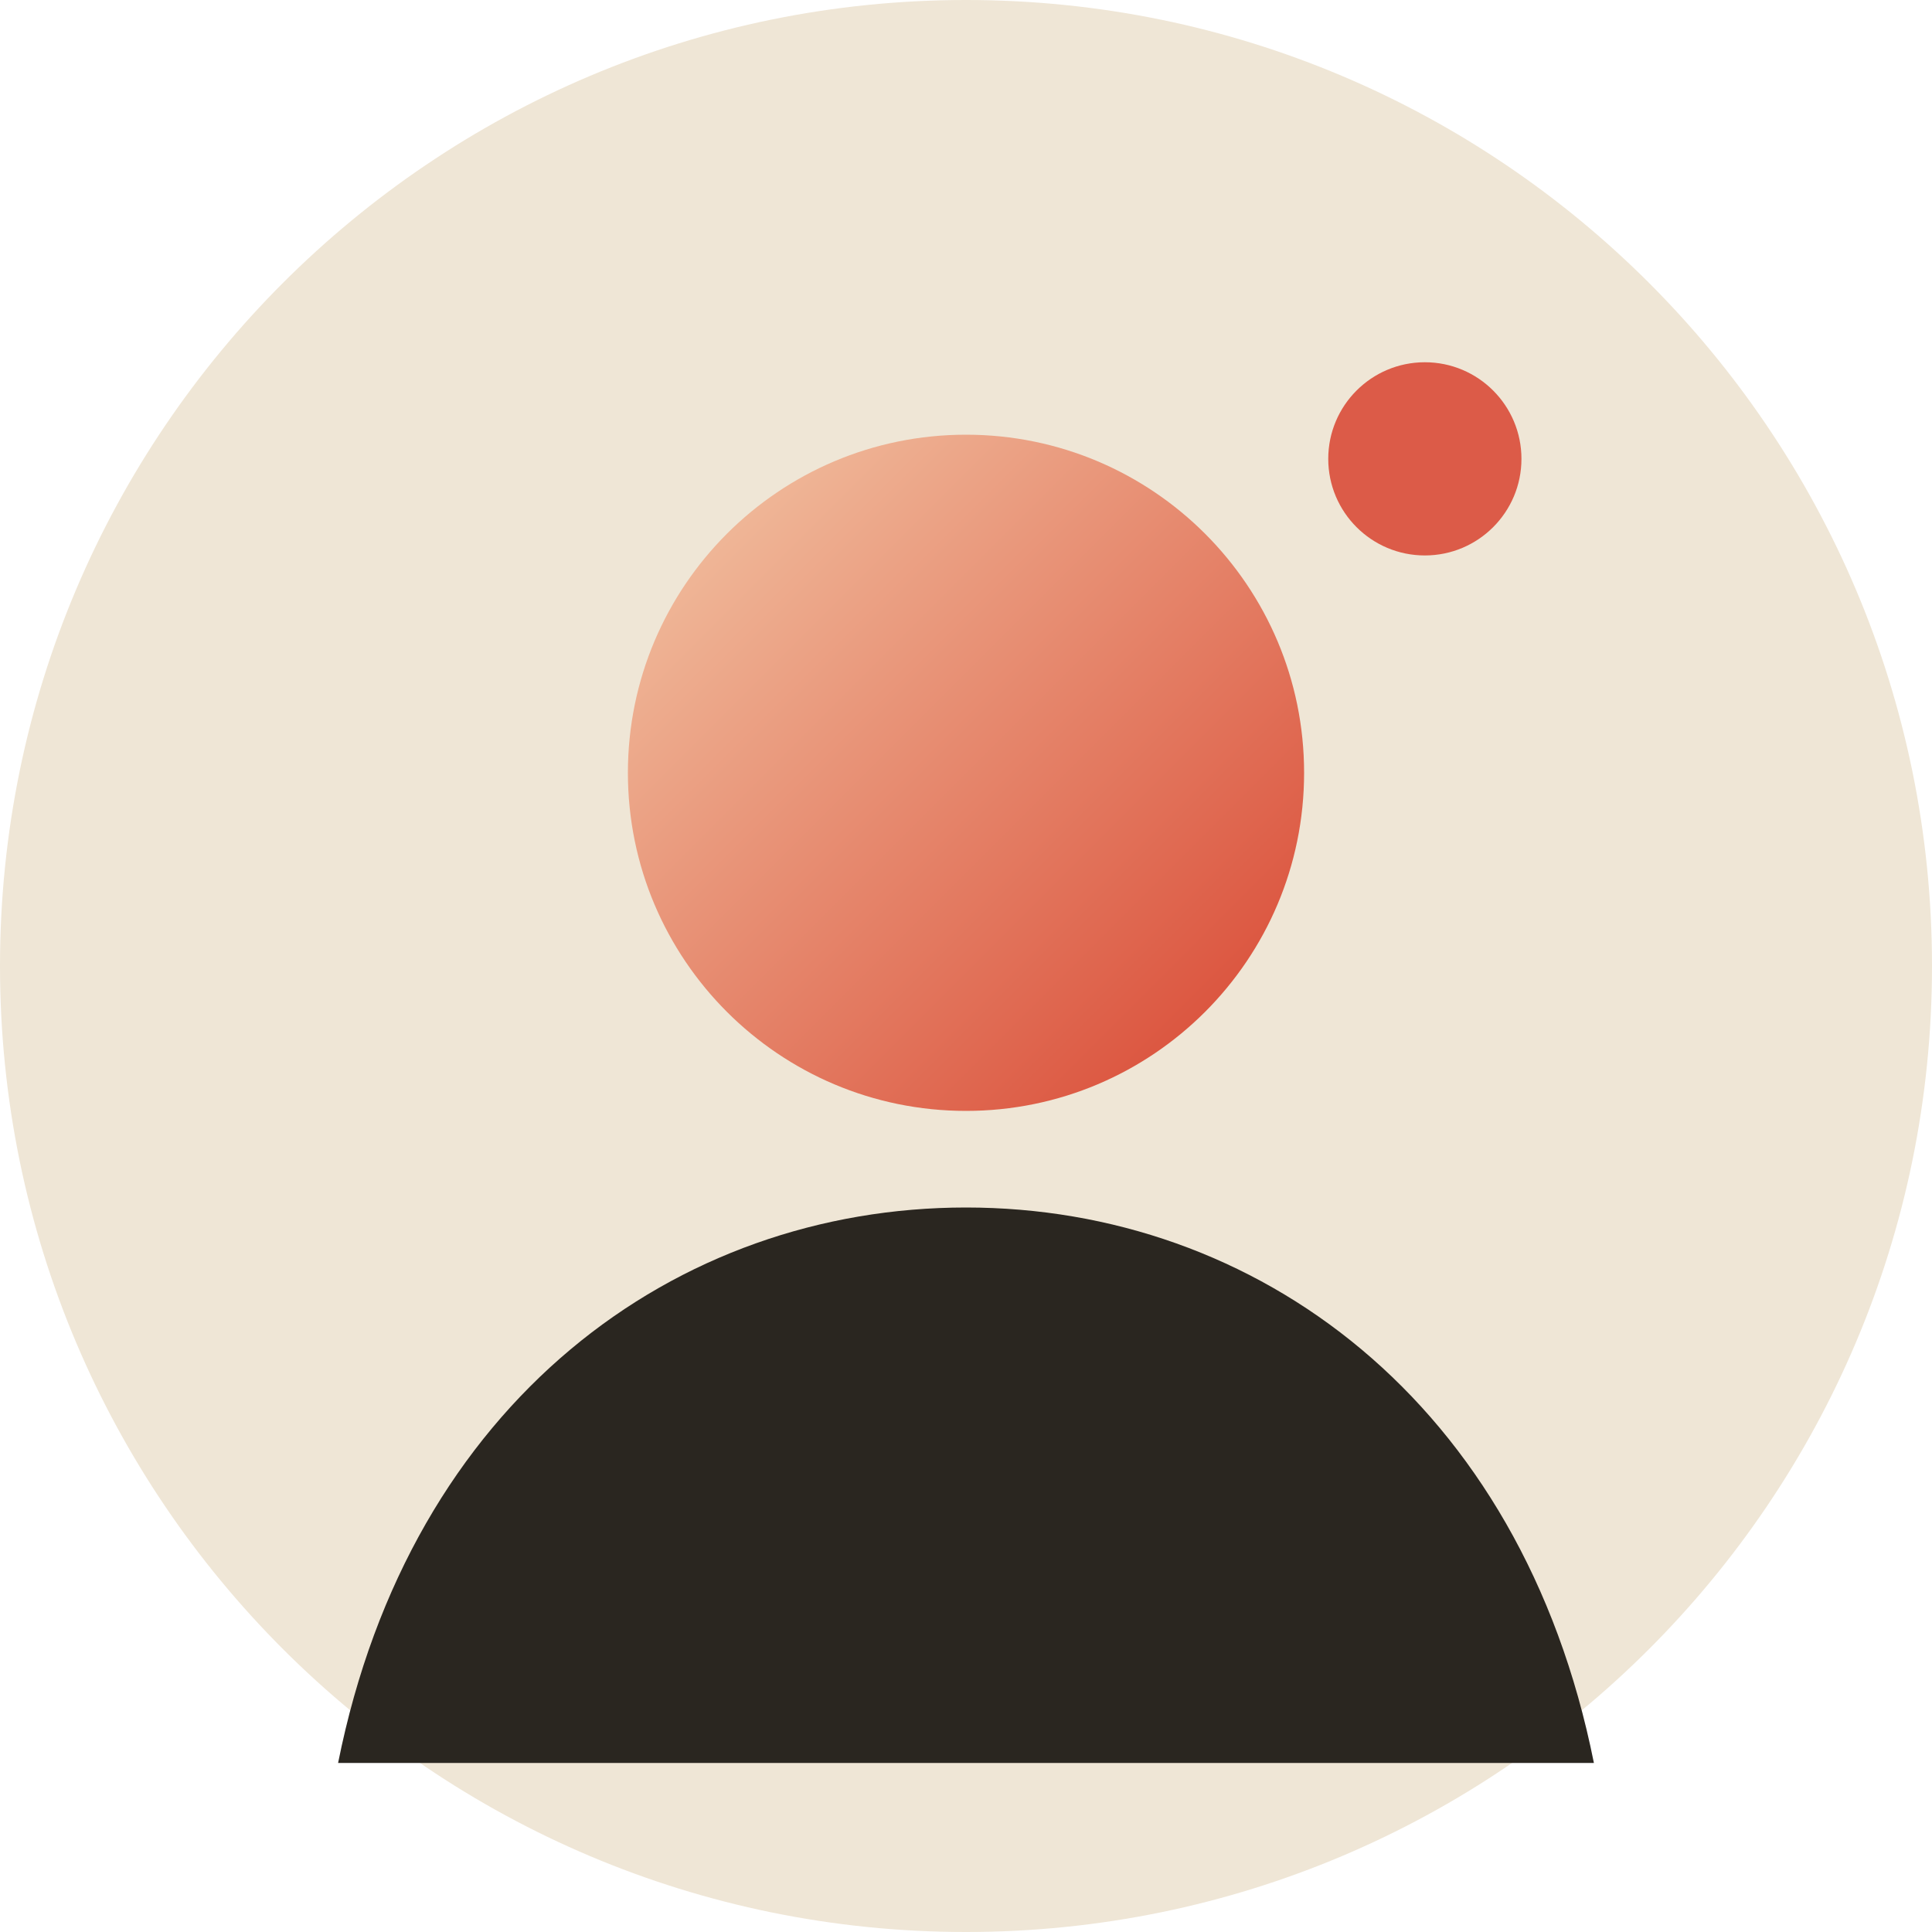
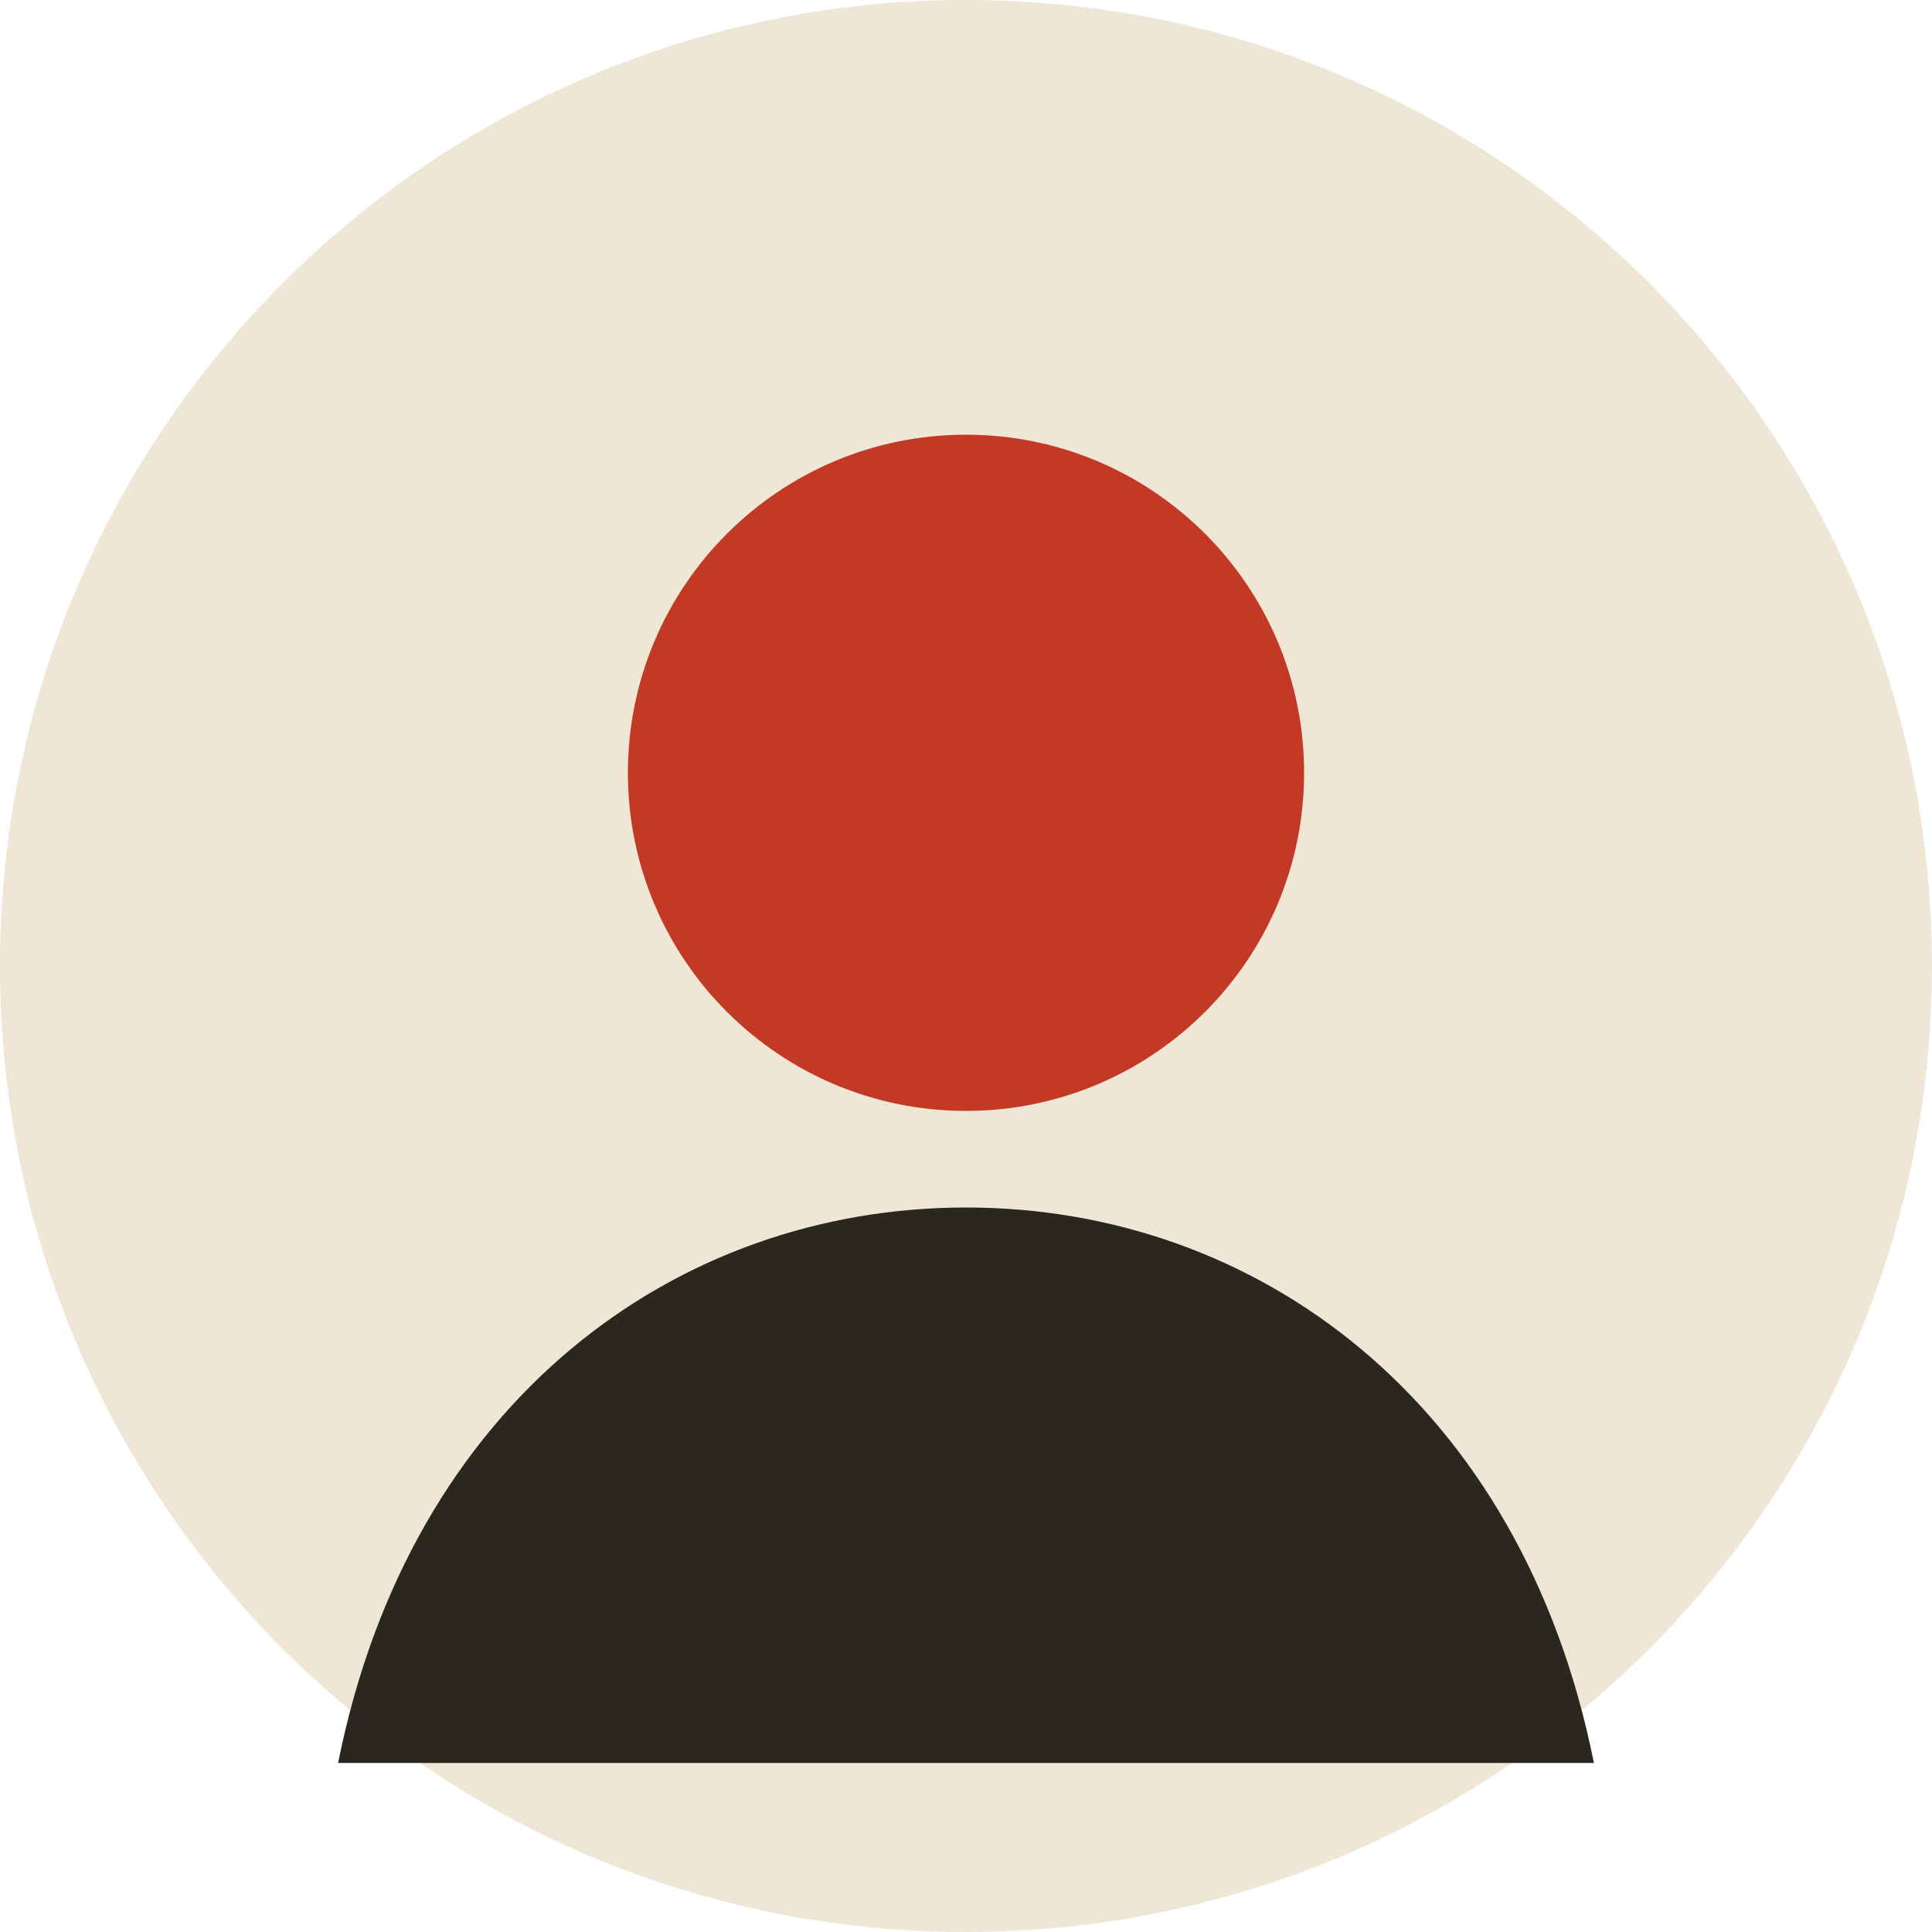
<svg xmlns="http://www.w3.org/2000/svg" viewBox="0 0 160 160" role="img" aria-label="Abstract portrait illustration">
-   <defs>
-     <linearGradient id="g" x1="0" y1="0" x2="1" y2="1">
-       <stop offset="0" stop-color="#f3c9a8" />
-       <stop offset="1" stop-color="#d8432f" />
-     </linearGradient>
-   </defs>
  <rect width="160" height="160" rx="80" fill="#efe6d6" />
-   <circle cx="80" cy="64" r="28" fill="url(#g)" />
+   <circle cx="80" cy="64" r="28" fill="#c23a26" />
  <path d="M28 146c6-30 28-46 52-46s46 16 52 46" fill="#2a2620" />
-   <circle cx="118" cy="38" r="8" fill="#d8432f" opacity=".85" />
</svg>
